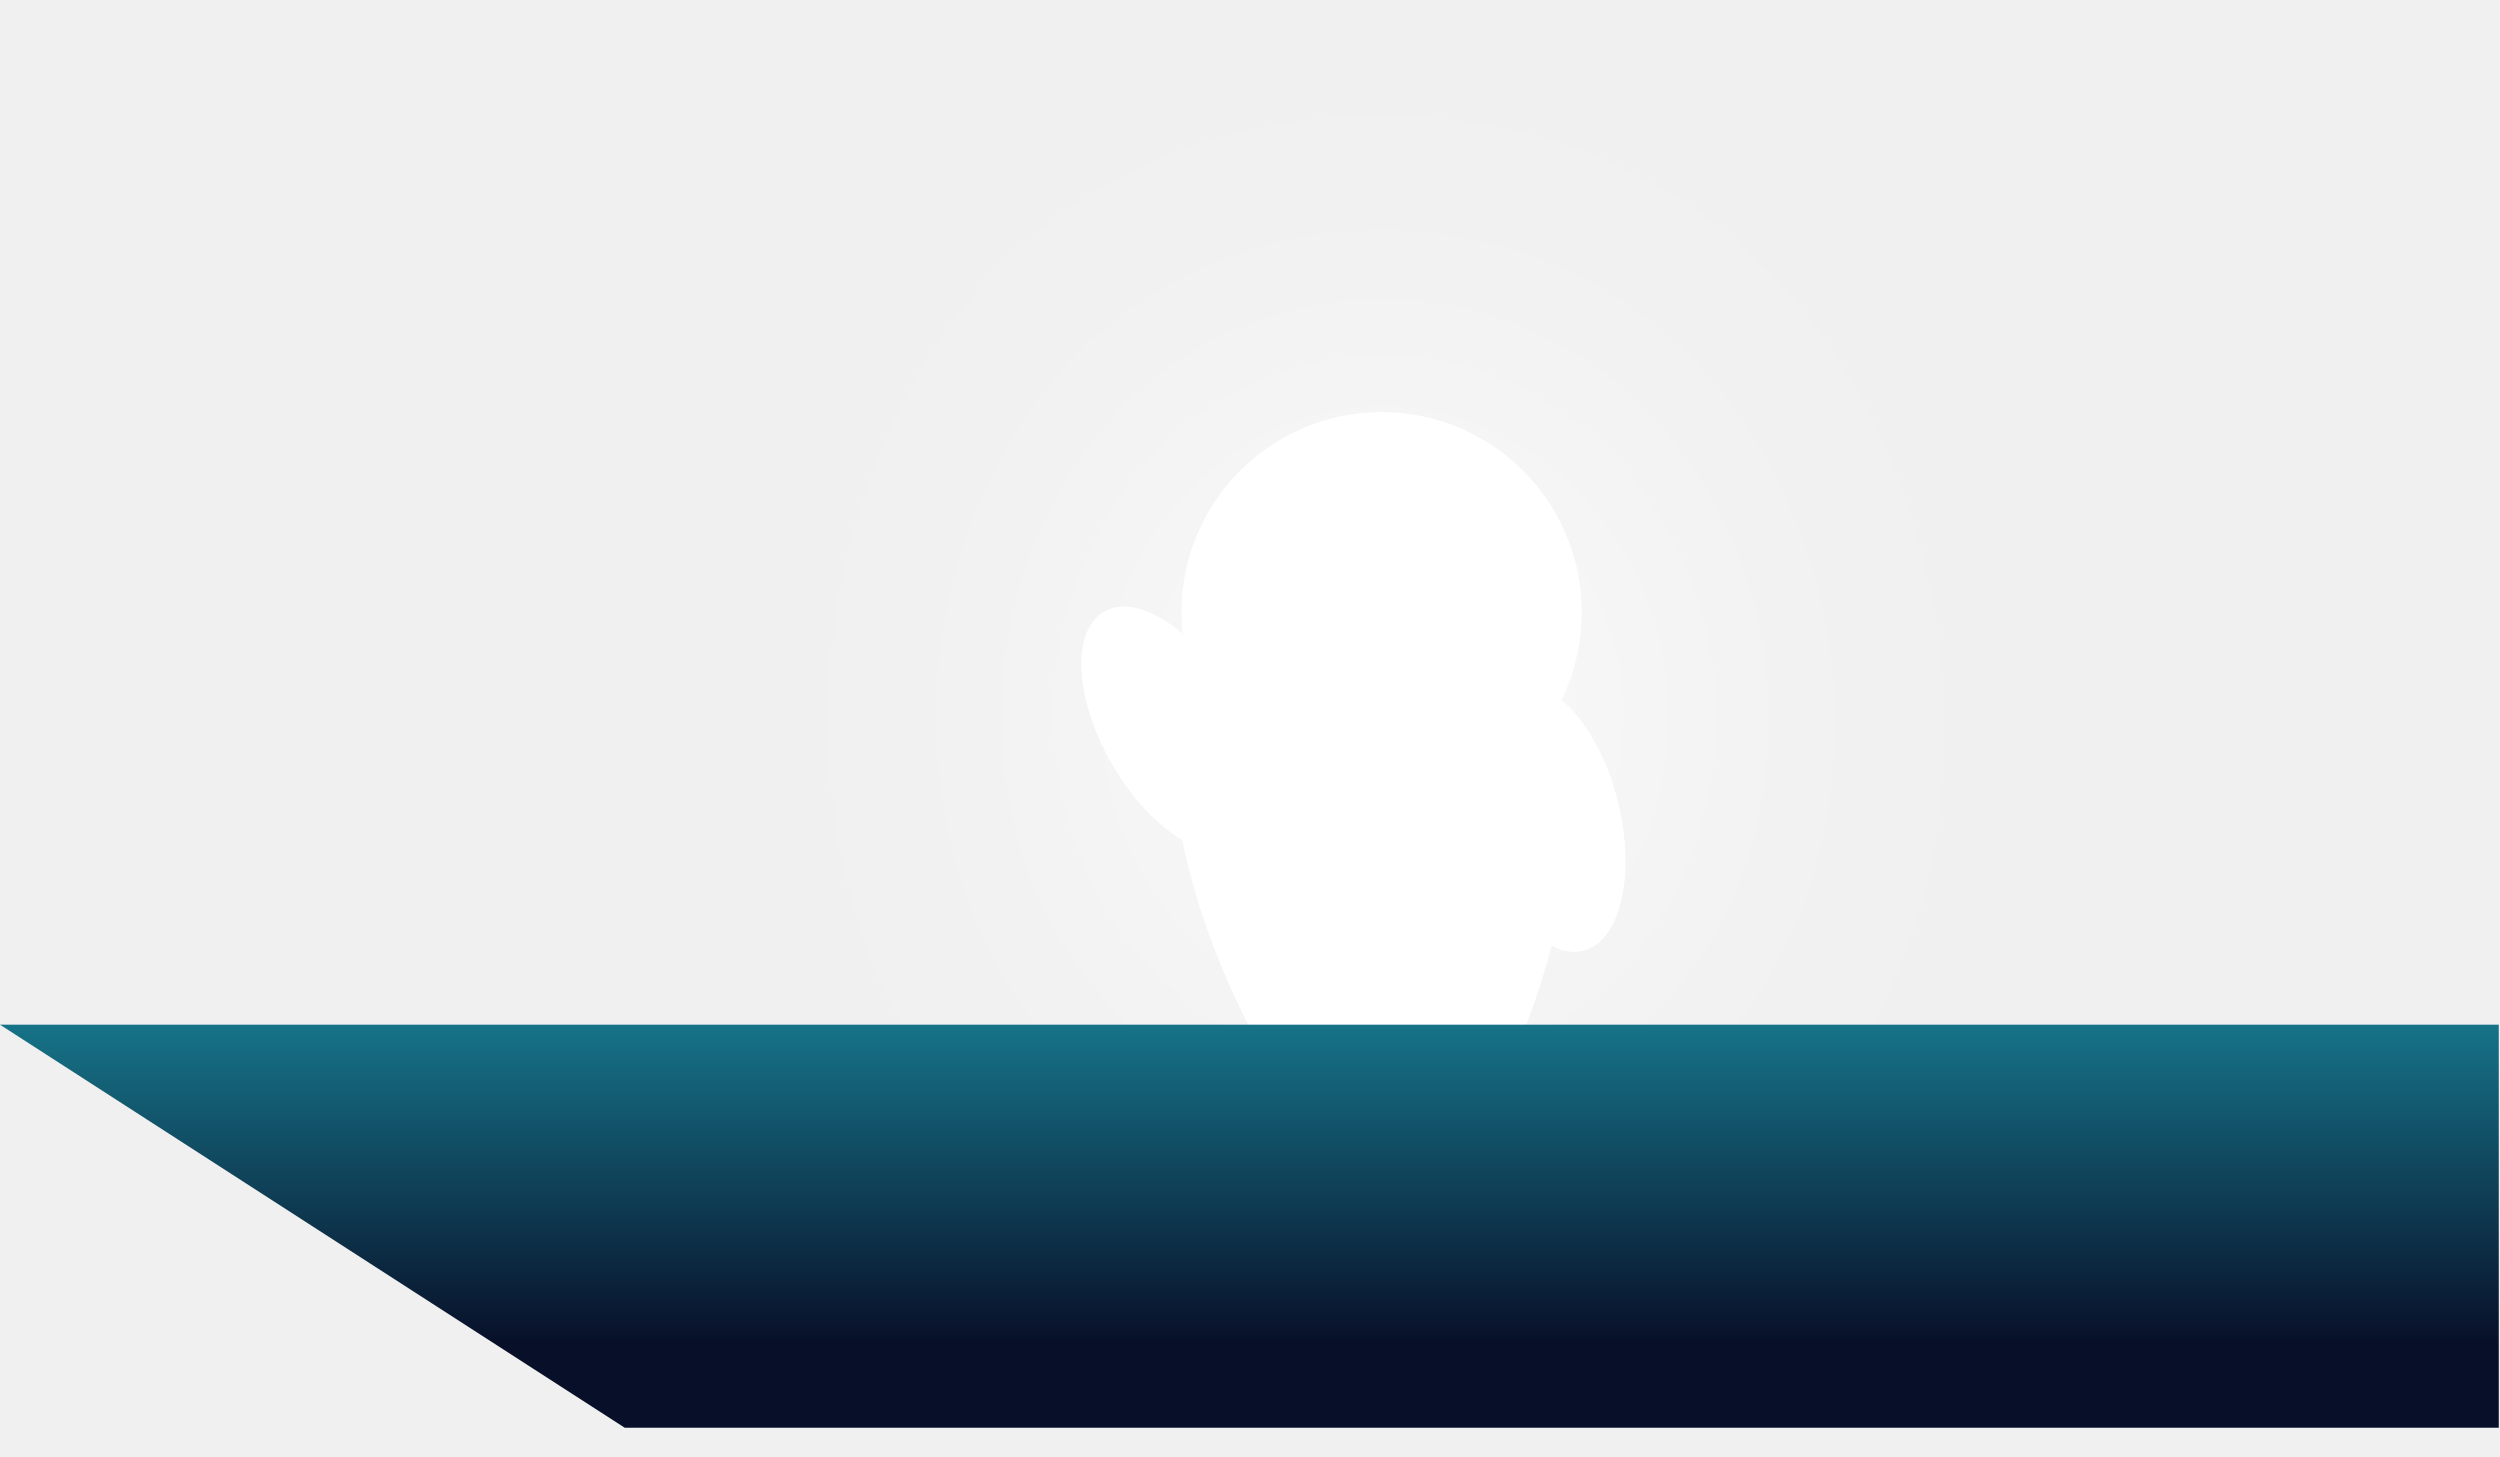
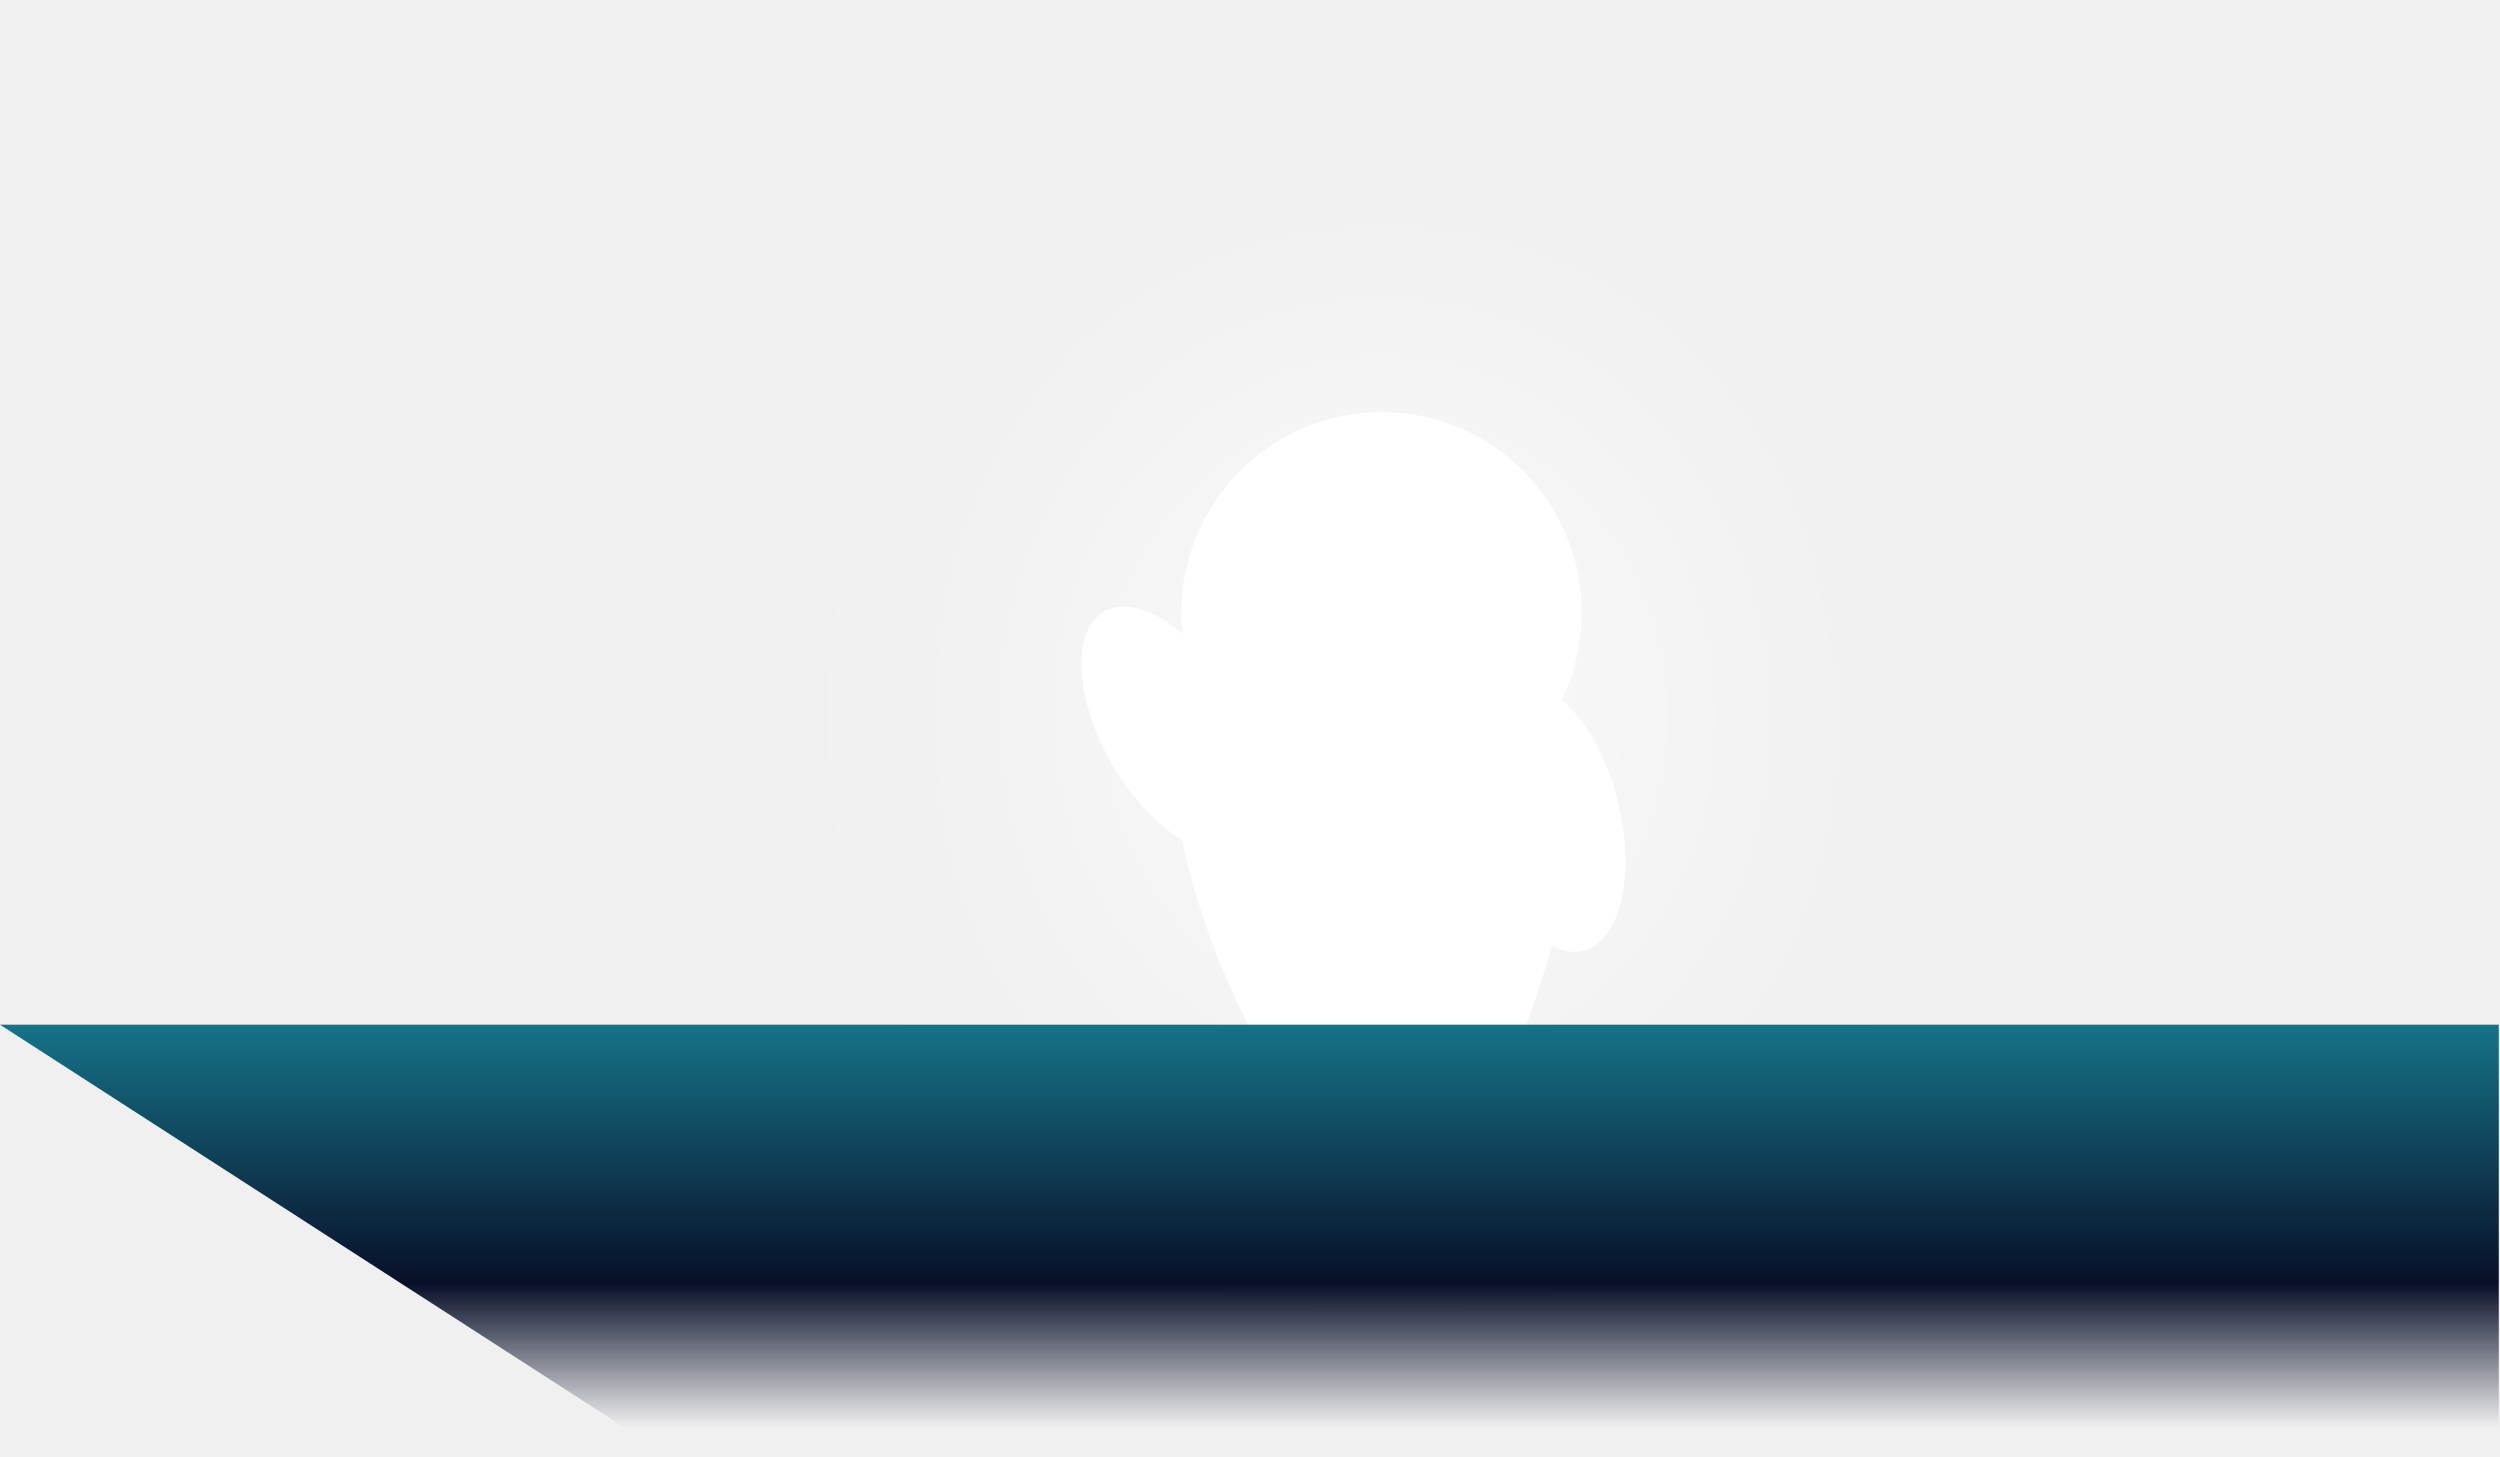
<svg xmlns="http://www.w3.org/2000/svg" width="91" height="53" viewBox="0 0 91 53" fill="none">
  <g filter="url(#filter0_f_432_1089)">
    <ellipse cx="50.283" cy="21.074" rx="7.283" ry="6.074" fill="white" />
    <path d="M57.379 26.34C57.379 29.694 54.895 38.002 50.873 38.002C46.85 38.002 42.812 29.694 42.812 26.34C42.812 22.985 46.073 20.266 50.096 20.266C54.118 20.266 57.379 22.985 57.379 26.34Z" fill="white" />
    <ellipse cx="4.443" cy="2.383" rx="4.443" ry="2.383" transform="matrix(0.668155 0.744022 -0.848172 0.52972 56.5625 22.4512)" fill="white" />
    <ellipse cx="4.25" cy="2.473" rx="4.25" ry="2.473" transform="matrix(-0.427082 0.904213 -0.950057 -0.312077 47.6406 24.1562)" fill="white" />
  </g>
  <circle cx="50.291" cy="22.283" r="7.283" fill="white" />
  <path d="M57.379 28.596C57.379 32.618 54.895 42.58 50.873 42.58C46.85 42.58 42.812 32.618 42.812 28.596C42.812 24.573 46.073 21.312 50.096 21.312C54.118 21.312 57.379 24.573 57.379 28.596Z" fill="white" />
  <ellipse cx="56.444" cy="29.802" rx="4.953" ry="2.525" transform="rotate(76.1659 56.4435 29.8015)" fill="white" />
  <ellipse cx="42.663" cy="26.552" rx="4.953" ry="2.525" transform="rotate(-120 42.6634 26.5519)" fill="white" />
  <path d="M0 37.299H90.955V44.634V51.969H79.585H68.216H45.477H22.739L0 37.299Z" fill="url(#paint0_linear_432_1089)" />
  <defs>
    <filter id="filter0_f_432_1089" x="25.508" y="0" width="50.594" height="53.002" filterUnits="userSpaceOnUse" color-interpolation-filters="sRGB">
      <feFlood flood-opacity="0" result="BackgroundImageFix" />
      <feBlend mode="normal" in="SourceGraphic" in2="BackgroundImageFix" result="shape" />
      <feGaussianBlur stdDeviation="7.5" result="effect1_foregroundBlur_432_1089" />
    </filter>
    <linearGradient id="paint0_linear_432_1089" x1="45.477" y1="37.299" x2="45.477" y2="51.969" gradientUnits="userSpaceOnUse">
      <stop stop-color="#167388" />
-       <stop offset="0.795" stop-color="#080F28" />
+       <stop offset="0.644" stop-color="#080F28" />
+       <stop offset="1" stop-color="#080F28" stop-opacity="0" />
    </linearGradient>
  </defs>
</svg>
